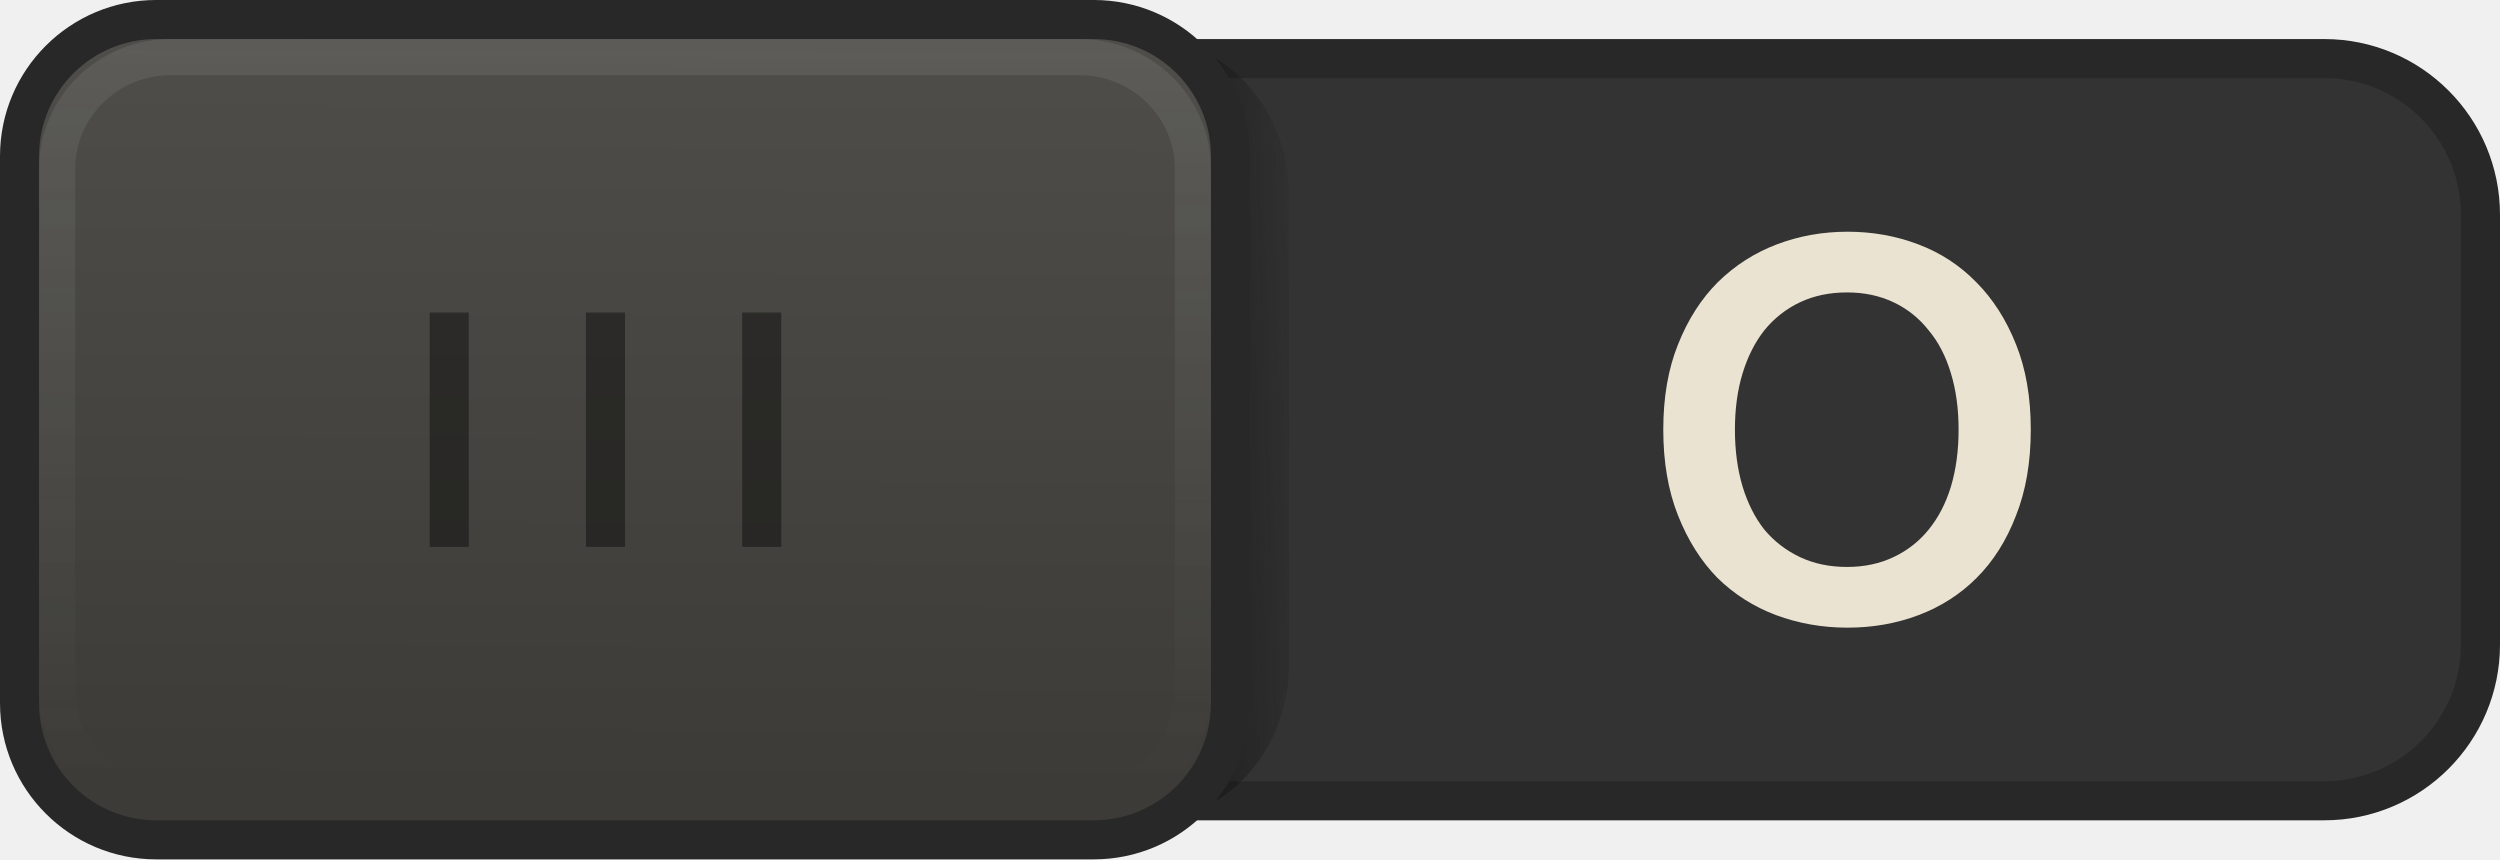
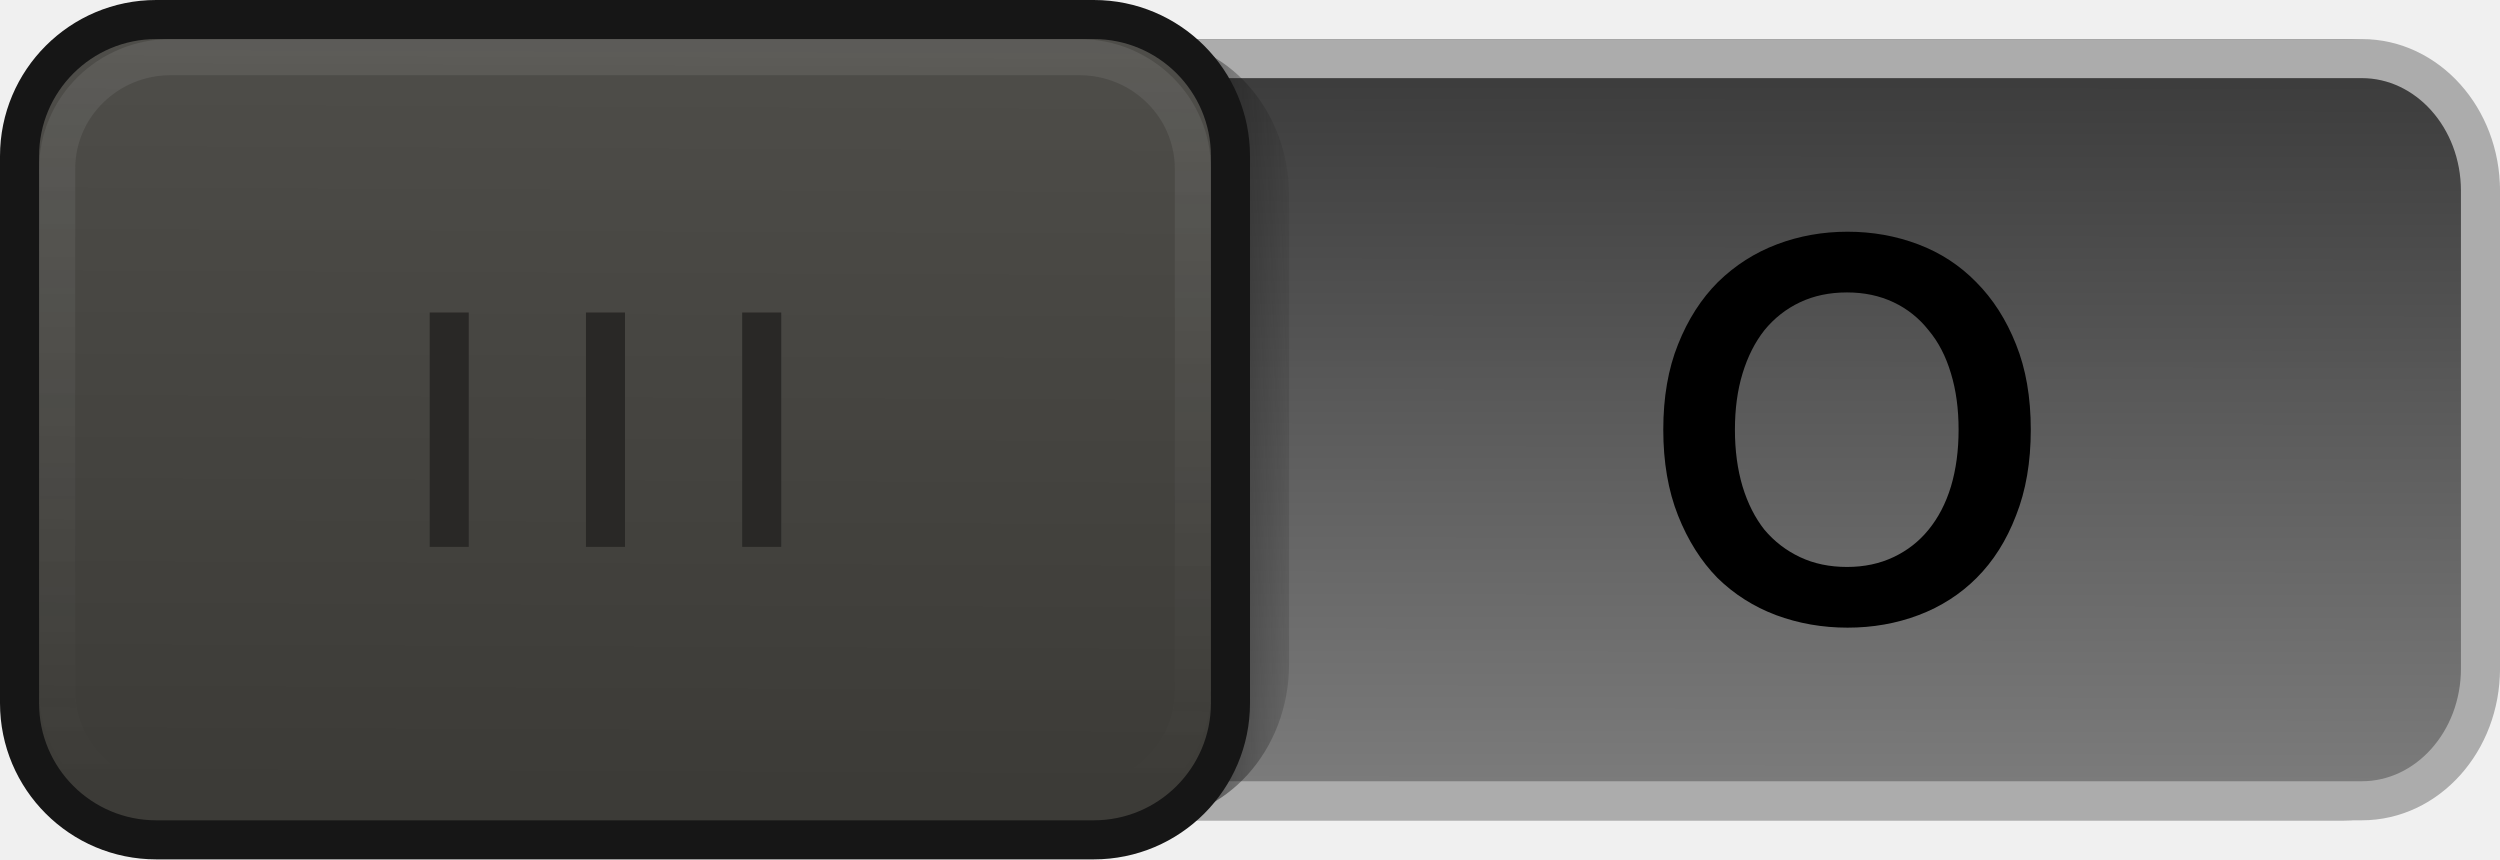
<svg xmlns="http://www.w3.org/2000/svg" xmlns:xlink="http://www.w3.org/1999/xlink" version="1.1" width="64" height="22" id="svg3273">
  <defs id="defs3275">
    <linearGradient id="linearGradient3859">
      <stop id="stop3861" style="stop-color:#3c3b37;stop-opacity:1" offset="0" />
      <stop id="stop3863" style="stop-color:#4e4d49;stop-opacity:1" offset="1" />
    </linearGradient>
    <linearGradient id="linearGradient3853">
      <stop id="stop3855" style="stop-color:#dd4714;stop-opacity:1" offset="0" />
      <stop id="stop3857" style="stop-color:#ee7146;stop-opacity:1" offset="1" />
    </linearGradient>
    <linearGradient id="linearGradient4095">
      <stop id="stop4097" style="stop-color:#131313;stop-opacity:1" offset="0" />
      <stop id="stop4099" style="stop-color:#131313;stop-opacity:0" offset="1" />
    </linearGradient>
    <linearGradient x1="-47.059" y1="20.15" x2="-46.979" y2="1.018" id="linearGradient3843" xlink:href="#linearGradient3859" gradientUnits="userSpaceOnUse" gradientTransform="matrix(0.9757771,0,0,0.9862853,63.34859,0.09987579)" />
    <linearGradient x1="-17.785" y1="9.826" x2="-11.504" y2="9.602" id="linearGradient3847" xlink:href="#linearGradient4095" gradientUnits="userSpaceOnUse" gradientTransform="matrix(0.8879773,0,0,0.879022,44.89563,2.334691)" />
    <linearGradient x1="50.74" y1="18.307" x2="51.011" y2="3.896" id="linearGradient3851" xlink:href="#linearGradient3853" gradientUnits="userSpaceOnUse" />
    <linearGradient id="linearGradient4102">
      <stop id="stop4104" style="stop-color:#c95128;stop-opacity:1" offset="0" />
      <stop id="stop4106" style="stop-color:#e6754e;stop-opacity:1" offset="1" />
    </linearGradient>
    <linearGradient id="linearGradient4095-9">
      <stop id="stop4097-5" style="stop-color:#131313;stop-opacity:1" offset="0" />
      <stop id="stop4099-2" style="stop-color:#131313;stop-opacity:0" offset="1" />
    </linearGradient>
    <linearGradient id="linearGradient3859-2">
      <stop id="stop3861-1" style="stop-color:#3c3b37;stop-opacity:1" offset="0" />
      <stop id="stop3863-9" style="stop-color:#4e4d49;stop-opacity:1" offset="1" />
    </linearGradient>
    <linearGradient x1="50.74" y1="18.307" x2="51.011" y2="3.896" id="linearGradient4305" xlink:href="#linearGradient4102" gradientUnits="userSpaceOnUse" gradientTransform="translate(0,10)" />
    <linearGradient x1="-17.785" y1="9.826" x2="-11.504" y2="9.602" id="linearGradient4307" xlink:href="#linearGradient4095-9" gradientUnits="userSpaceOnUse" gradientTransform="matrix(0.9032258,0,0,0.9999999,43.89854,1.262906)" />
    <linearGradient x1="-47.059" y1="20.15" x2="-46.979" y2="1.018" id="linearGradient4309" xlink:href="#linearGradient3859-2" gradientUnits="userSpaceOnUse" gradientTransform="matrix(0.9677419,0,0,1,62.60837,0.1034268)" />
    <linearGradient x1="40.625" y1="20.688" x2="40.812" y2="10.5" id="linearGradient4924" xlink:href="#linearGradient4063" gradientUnits="userSpaceOnUse" gradientTransform="translate(-64,0)" />
    <linearGradient x1="-17.785" y1="9.826" x2="-11.504" y2="9.602" id="linearGradient4920" xlink:href="#linearGradient4095-8" gradientUnits="userSpaceOnUse" gradientTransform="matrix(0.8879773,0,0,0.879022,-19.10437,2.334691)" />
    <linearGradient x1="-47.059" y1="20.15" x2="-46.979" y2="1.018" id="linearGradient4916" xlink:href="#linearGradient3984" gradientUnits="userSpaceOnUse" gradientTransform="matrix(0.9757771,0,0,0.9862853,-0.651405,0.09987579)" />
    <linearGradient x1="17.371" y1="1.495" x2="17.307" y2="4.807" id="linearGradient4909" xlink:href="#linearGradient3990" gradientUnits="userSpaceOnUse" gradientTransform="translate(-64,0)" />
    <linearGradient id="linearGradient4095-8">
      <stop id="stop4097-6" style="stop-color:#131313;stop-opacity:1" offset="0" />
      <stop id="stop4099-8" style="stop-color:#131313;stop-opacity:0" offset="1" />
    </linearGradient>
    <linearGradient id="linearGradient3984">
      <stop id="stop3986" style="stop-color:#313131;stop-opacity:1" offset="0" />
      <stop id="stop3988" style="stop-color:#5e5e5e;stop-opacity:1" offset="1" />
    </linearGradient>
    <linearGradient id="linearGradient3990">
      <stop id="stop3992" style="stop-color:#ffffff;stop-opacity:1" offset="0" />
      <stop id="stop3994" style="stop-color:#ffffff;stop-opacity:0" offset="1" />
    </linearGradient>
    <linearGradient id="linearGradient4063">
      <stop id="stop4065" style="stop-color:#353535;stop-opacity:1" offset="0" />
      <stop id="stop4067" style="stop-color:#47586e;stop-opacity:1" offset="1" />
    </linearGradient>
    <linearGradient xlink:href="#linearGradient3806" id="linearGradient3812" x1="25.489" y1="0.842" x2="25.419" y2="20.73" gradientUnits="userSpaceOnUse" gradientTransform="translate(-8,0)" />
    <linearGradient id="linearGradient3806">
      <stop style="stop-color:#e2e2e2;stop-opacity:1;" offset="0" id="stop3808" />
      <stop style="stop-color:#e2e2e2;stop-opacity:0;" offset="1" id="stop3810" />
    </linearGradient>
-     <linearGradient y2="20.73" x2="25.419" y1="0.842" x1="25.489" gradientTransform="matrix(0.9609332,0,0,0.963641,-7.77934,0.1045459)" gradientUnits="userSpaceOnUse" id="linearGradient3846" xlink:href="#linearGradient3806" />
+     <linearGradient y2="20.73" x2="25.419" y1="0.842" x1="25.489" gradientTransform="matrix(0.9609332,0,0,0.963641,15.22066,0.1045459)" gradientUnits="userSpaceOnUse" id="linearGradient3846" xlink:href="#linearGradient3806" />
+     <linearGradient y2="20.73" x2="25.419" y1="0.842" x1="25.489" gradientTransform="matrix(0.9609332,0,0,0.963641,-7.77934,0.1045459)" gradientUnits="userSpaceOnUse" id="linearGradient3846-6" xlink:href="#linearGradient3806" />
+     <linearGradient x1="-47.059" y1="20.15" x2="-46.979" y2="1.018" id="linearGradient4309-2" xlink:href="#linearGradient3859" gradientUnits="userSpaceOnUse" gradientTransform="matrix(0.9677419,0,0,1,62.81133,0.1262666)" />
+     <linearGradient x1="-17.785" y1="9.826" x2="-11.504" y2="9.602" id="linearGradient4307-6" xlink:href="#linearGradient4095" gradientUnits="userSpaceOnUse" gradientTransform="matrix(0.9032258,0,0,0.9999999,44.1015,1.285746)" />
+     <linearGradient xlink:href="#linearGradient4193" id="linearGradient4199" x1="-32.855" y1="1.182" x2="-32.836" y2="20.493" gradientUnits="userSpaceOnUse" gradientTransform="matrix(1,0,0,1.052632,-0.500004,-0.5789483)" />
+     <linearGradient id="linearGradient4193">
+       <stop style="stop-color:#000000;stop-opacity:0.566" offset="0" id="stop4195" />
+       <stop style="stop-color:#000000;stop-opacity:0.019" offset="1" id="stop4197" />
+     </linearGradient>
  </defs>
-   <g id="g5125">
-     <g transform="translate(0.2029617,0.02283978)" id="g3977">
-       <rect width="63" height="19" rx="4" ry="4" x="0.297" y="1.477" id="rect17456-3" style="color:#000000;fill:#333333;fill-opacity:1;stroke:#282828;stroke-width:1;stroke-linecap:round;stroke-linejoin:miter;stroke-miterlimit:4;stroke-opacity:1;stroke-dasharray:none;stroke-dashoffset:0;marker:none;visibility:visible;display:inline;overflow:visible;enable-background:accumulate" />
-       <rect width="28" height="20" rx="3.613" ry="4" x="4.797" y="0.977" id="rect4062-7" style="fill:url(#linearGradient4307);fill-opacity:1;stroke:none;display:inline" />
-       <rect width="32" height="22" rx="4" ry="4" x="-0.203" y="-0.023" id="rect4093-7" style="fill:#282828;fill-opacity:1;stroke:none;display:inline" />
-       <rect width="30" height="20" rx="3" ry="3" x="0.797" y="0.977" id="rect17458-6" style="fill:url(#linearGradient4309);fill-opacity:1;stroke:none;display:inline" />
-       <rect width="1" height="6" rx="1.282" ry="0" x="10.797" y="7.977" id="rect3865-5" style="opacity:0.4;fill:#000000;fill-opacity:1;stroke:none" />
-       <rect width="1" height="6" rx="1.282" ry="0" x="14.797" y="7.977" id="rect3869-7" style="opacity:0.4;fill:#000000;fill-opacity:1;stroke:none" />
-       <rect width="1" height="6" rx="1.282" ry="0" x="18.797" y="7.977" id="rect3871-4" style="opacity:0.4;fill:#000000;fill-opacity:1;stroke:none" />
-     </g>
-     <g id="text4610" style="font-size:14px;font-style:normal;font-variant:normal;font-weight:500;font-stretch:normal;line-height:125%;letter-spacing:0px;word-spacing:0px;fill:#ffffff;fill-opacity:1;stroke:none;font-family:Ubuntu;-inkscape-font-specification:Ubuntu Medium">
-       <path d="m 44.414,11 c -3e-6,0.532 0.065,1.017 0.196,1.456 0.131,0.429 0.317,0.798 0.56,1.106 0.252,0.299 0.555,0.532 0.91,0.7 0.355,0.168 0.756,0.252 1.204,0.252 0.439,1e-6 0.835,-0.084 1.19,-0.252 0.355,-0.168 0.653,-0.401 0.896,-0.7 0.252,-0.308 0.443,-0.677 0.574,-1.106 0.131,-0.439 0.196,-0.924 0.196,-1.456 -8e-6,-0.532 -0.065,-1.013 -0.196,-1.442 -0.131,-0.439 -0.322,-0.807 -0.574,-1.106 -0.243,-0.308 -0.541,-0.546 -0.896,-0.714 -0.355,-0.168 -0.751,-0.252 -1.19,-0.252 -0.448,8.4e-6 -0.849,0.084 -1.204,0.252 -0.355,0.168 -0.658,0.406 -0.91,0.714 -0.243,0.308 -0.429,0.677 -0.56,1.106 C 44.479,9.987 44.414,10.468 44.414,11 m 7.574,0 c -1e-5,0.831 -0.126,1.563 -0.378,2.198 -0.243,0.635 -0.579,1.167 -1.008,1.596 -0.42,0.42 -0.915,0.737 -1.484,0.952 -0.569,0.215 -1.176,0.322 -1.82,0.322 -0.644,-1e-6 -1.255,-0.107 -1.834,-0.322 -0.569,-0.215 -1.069,-0.532 -1.498,-0.952 -0.42,-0.429 -0.756,-0.961 -1.008,-1.596 -0.252,-0.635 -0.378,-1.367 -0.378,-2.198 -1e-6,-0.831 0.126,-1.559 0.378,-2.184 0.252,-0.635 0.593,-1.167 1.022,-1.596 0.439,-0.429 0.943,-0.751 1.512,-0.966 0.569,-0.215 1.171,-0.322 1.806,-0.322 0.635,9.9e-6 1.237,0.107 1.806,0.322 0.569,0.215 1.064,0.537 1.484,0.966 0.429,0.429 0.77,0.961 1.022,1.596 0.252,0.625 0.378,1.353 0.378,2.184" id="path5123" style="fill:#eae3d1;fill-opacity:1" />
-     </g>
+   <rect width="29.075" height="19.075" rx="2.907" ry="2.861" x="24.463" y="1.463" id="rect4145-5" style="display:inline;opacity:0.098;fill:none;stroke:url(#linearGradient3846);stroke-width:0.925;stroke-opacity:1" />
+   <rect width="63" height="20" rx="4" ry="4.211" x="-64" y="1" id="rect17456" style="color:#000000;display:inline;overflow:visible;visibility:visible;fill:#818181;fill-opacity:1;stroke:none;stroke-width:1.026;stroke-linecap:round;stroke-linejoin:miter;stroke-miterlimit:4;stroke-dasharray:none;stroke-dashoffset:0;stroke-opacity:1;marker:none;enable-background:accumulate" transform="scale(-1,1)" />
+   <rect width="63" height="20" rx="4" ry="4.211" x="-64" y="1" id="rect17456-3" style="color:#000000;display:inline;overflow:visible;visibility:visible;fill:url(#linearGradient4199);fill-opacity:1;stroke:none;stroke-width:1.026;stroke-linecap:round;stroke-linejoin:miter;stroke-miterlimit:4;stroke-dasharray:none;stroke-dashoffset:0;stroke-opacity:1;marker:none;enable-background:accumulate" transform="scale(-1,1)" />
+   <g style="font-style:normal;font-variant:normal;font-weight:500;font-stretch:normal;font-size:14px;line-height:125%;font-family:Ubuntu;-inkscape-font-specification:'Ubuntu Medium';letter-spacing:0px;word-spacing:0px;fill:#000000;fill-opacity:1;stroke:none" id="text4610">
+     <path style="fill:#000000;fill-opacity:1" id="path5123" d="m 44.414,11 c -3e-6,0.532 0.065,1.017 0.196,1.456 0.131,0.429 0.317,0.798 0.56,1.106 0.252,0.299 0.555,0.532 0.91,0.7 0.355,0.168 0.756,0.252 1.204,0.252 0.439,1e-6 0.835,-0.084 1.19,-0.252 0.355,-0.168 0.653,-0.401 0.896,-0.7 0.252,-0.308 0.443,-0.677 0.574,-1.106 0.131,-0.439 0.196,-0.924 0.196,-1.456 -8e-6,-0.532 -0.065,-1.013 -0.196,-1.442 -0.131,-0.439 -0.322,-0.807 -0.574,-1.106 -0.243,-0.308 -0.541,-0.546 -0.896,-0.714 -0.355,-0.168 -0.751,-0.252 -1.19,-0.252 -0.448,8.4e-6 -0.849,0.084 -1.204,0.252 -0.355,0.168 -0.658,0.406 -0.91,0.714 -0.243,0.308 -0.429,0.677 -0.56,1.106 C 44.479,9.987 44.414,10.468 44.414,11 m 7.574,0 c -1e-5,0.831 -0.126,1.563 -0.378,2.198 -0.243,0.635 -0.579,1.167 -1.008,1.596 -0.42,0.42 -0.915,0.737 -1.484,0.952 -0.569,0.215 -1.176,0.322 -1.82,0.322 -0.644,-1e-6 -1.255,-0.107 -1.834,-0.322 -0.569,-0.215 -1.069,-0.532 -1.498,-0.952 -0.42,-0.429 -0.756,-0.961 -1.008,-1.596 -0.252,-0.635 -0.378,-1.367 -0.378,-2.198 -1e-6,-0.831 0.126,-1.559 0.378,-2.184 0.252,-0.635 0.593,-1.167 1.022,-1.596 0.439,-0.429 0.943,-0.751 1.512,-0.966 0.569,-0.215 1.171,-0.322 1.806,-0.322 0.635,9.9e-6 1.237,0.107 1.806,0.322 0.569,0.215 1.064,0.537 1.484,0.966 0.429,0.429 0.77,0.961 1.022,1.596 0.252,0.625 0.378,1.353 0.378,2.184" />
  </g>
+   <rect width="63" height="19" rx="3.039" ry="3.384" x="-63.5" y="1.5" id="rect3963" style="color:#000000;display:inline;overflow:visible;visibility:visible;opacity:1;fill:none;fill-opacity:0.317;stroke:#acacac;stroke-width:1;stroke-linecap:round;stroke-linejoin:miter;stroke-miterlimit:4;stroke-dasharray:none;stroke-dashoffset:0;stroke-opacity:1;marker:none;enable-background:accumulate" transform="scale(-1,1)" />
+   <rect width="28" height="20" rx="3.613" ry="4" x="5" y="1" id="rect4062-7" style="display:inline;fill:url(#linearGradient4307-6);fill-opacity:1;stroke:none" />
  <text xml:space="preserve" style="font-size:40px;font-style:normal;font-variant:normal;font-weight:normal;font-stretch:normal;text-align:start;line-height:125%;letter-spacing:0px;word-spacing:0px;writing-mode:lr-tb;text-anchor:start;fill:#000000;fill-opacity:1;stroke:none;font-family:Ubuntu Mono;-inkscape-font-specification:Ubuntu Mono" x="44.475" y="14.393" id="text3811">
    <tspan id="tspan3813" x="44.475" y="14.393" />
  </text>
-   <rect width="29.075" height="19.075" rx="2.907" ry="2.861" x="1.463" y="1.463" id="rect4145-5" style="opacity:0.098;fill:none;stroke:url(#linearGradient3846);stroke-width:0.925;stroke-opacity:1;display:inline" />
+   <rect width="32" height="22" rx="4" ry="4" x="0" y="1.7763568e-15" id="rect4093-7" style="display:inline;fill:#161616;fill-opacity:1;stroke:none" />
+   <rect width="30" height="20" rx="3" ry="3" x="1" y="1" id="rect17458-6" style="display:inline;fill:url(#linearGradient4309-2);fill-opacity:1;stroke:none" />
+   <rect width="1" height="6" rx="1.282" ry="0" x="11" y="8" id="rect3865-5" style="opacity:1;fill:#292826;fill-opacity:1;stroke:none" />
+   <rect width="1" height="6" rx="1.282" ry="0" x="15" y="8" id="rect3869-7" style="opacity:1;fill:#292826;fill-opacity:1;stroke:none" />
+   <rect width="1" height="6" rx="1.282" ry="0" x="19" y="8" id="rect3871-4" style="opacity:1;fill:#292826;fill-opacity:1;stroke:none;stroke-width:1.5;stroke-miterlimit:4;stroke-dasharray:none;stroke-opacity:1" />
+   <rect width="29.075" height="19.075" rx="2.907" ry="2.861" x="1.463" y="1.463" id="rect4145-5-3" style="display:inline;opacity:0.098;fill:none;stroke:url(#linearGradient3846-6);stroke-width:0.925;stroke-opacity:1" />
</svg>
